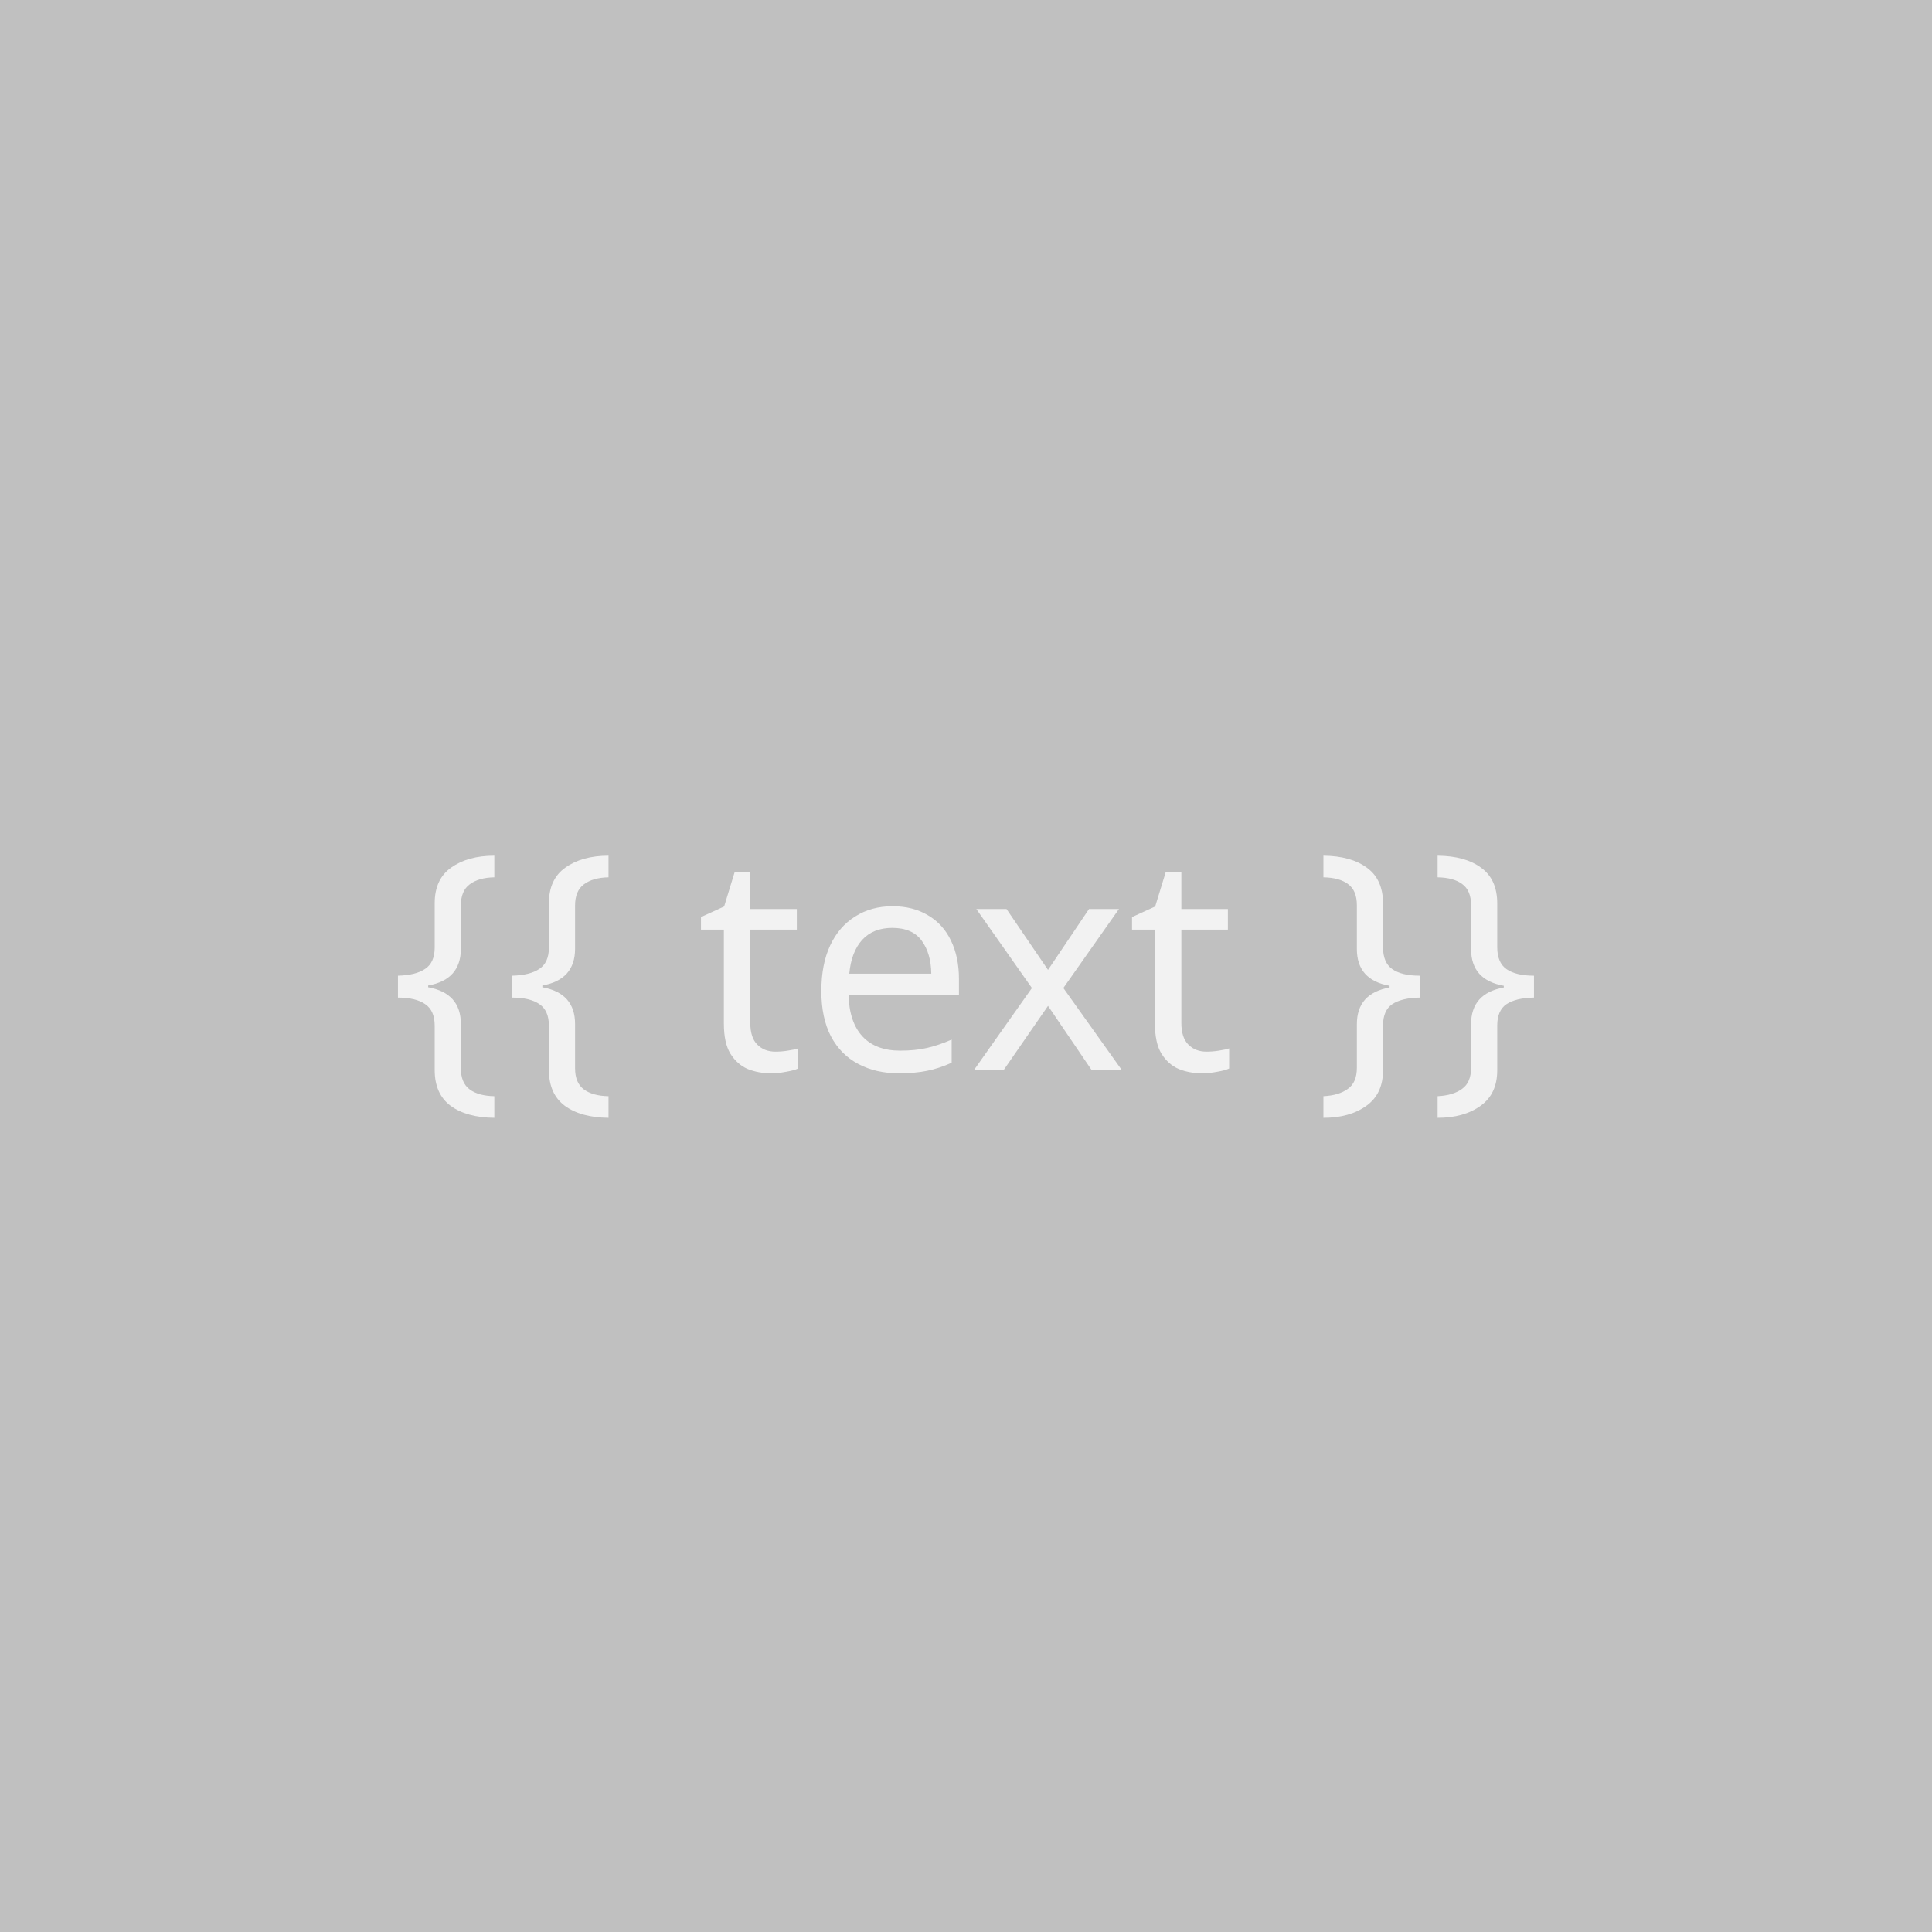
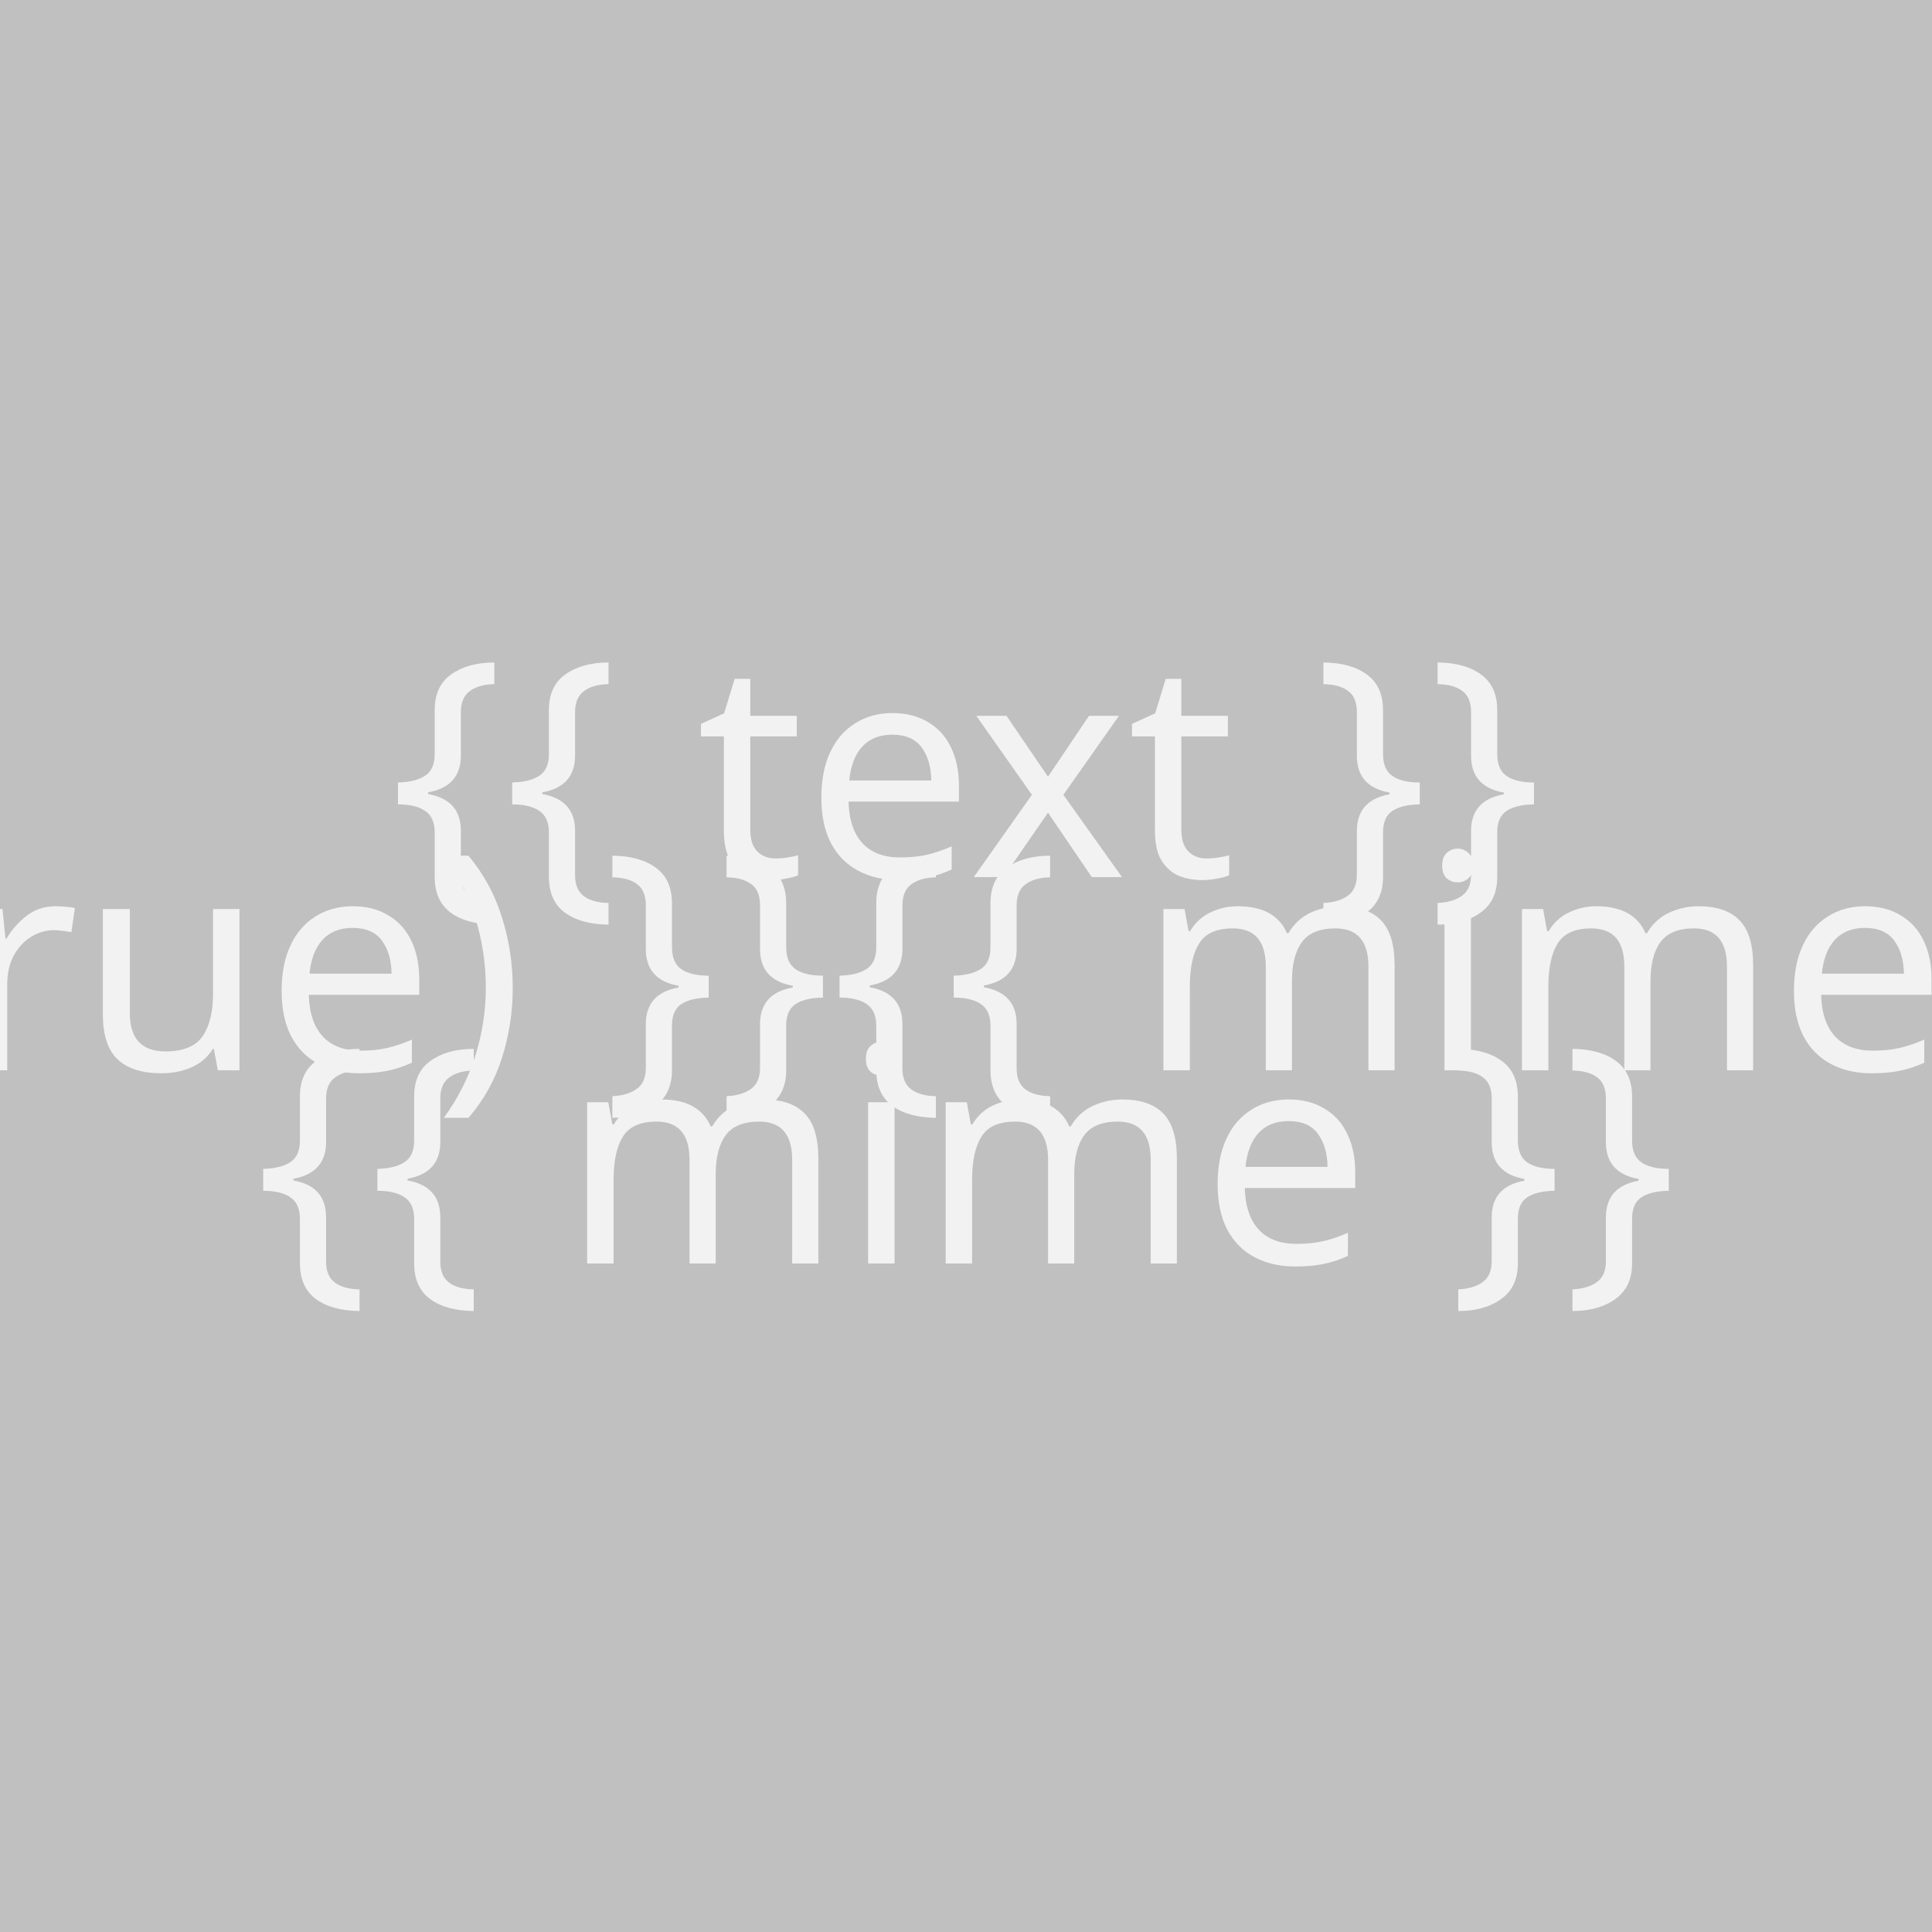
<svg xmlns="http://www.w3.org/2000/svg" xmlns:html="http://www.w3.org/1999/xhtml" width="10em" height="10em">
  <html:link href="http://fonts.googleapis.com/css?family=Ubuntu" rel="stylesheet" type="text/css" />
  <style>
    text{font-size:14pt;fill:#f2f2f2;font-family:'Ubuntu',sans-serif;}
  </style>
  <rect style="fill:#c0c0c0;fill-opacity:1" id="rect2985" width="100%" height="100%" x="0" y="0" />
-   <text x="50%" y="50%" text-anchor="middle" dominant-baseline="middle">
+ 
+   {%- if text and mime %}
+   <text x="50%" y="40%" text-anchor="middle" dominant-baseline="middle">
     {{ text }}</text>
+   <text x="50%" y="60%" text-anchor="middle" dominant-baseline="middle">
+      {{ mime }}</text>
+   {% else %}
+     <text x="50%" y="50%" text-anchor="middle" dominant-baseline="middle">
+      {{ text|default("", True) }}{{ mime|default("", True) }}</text>
+   {% endif %}
</svg>
